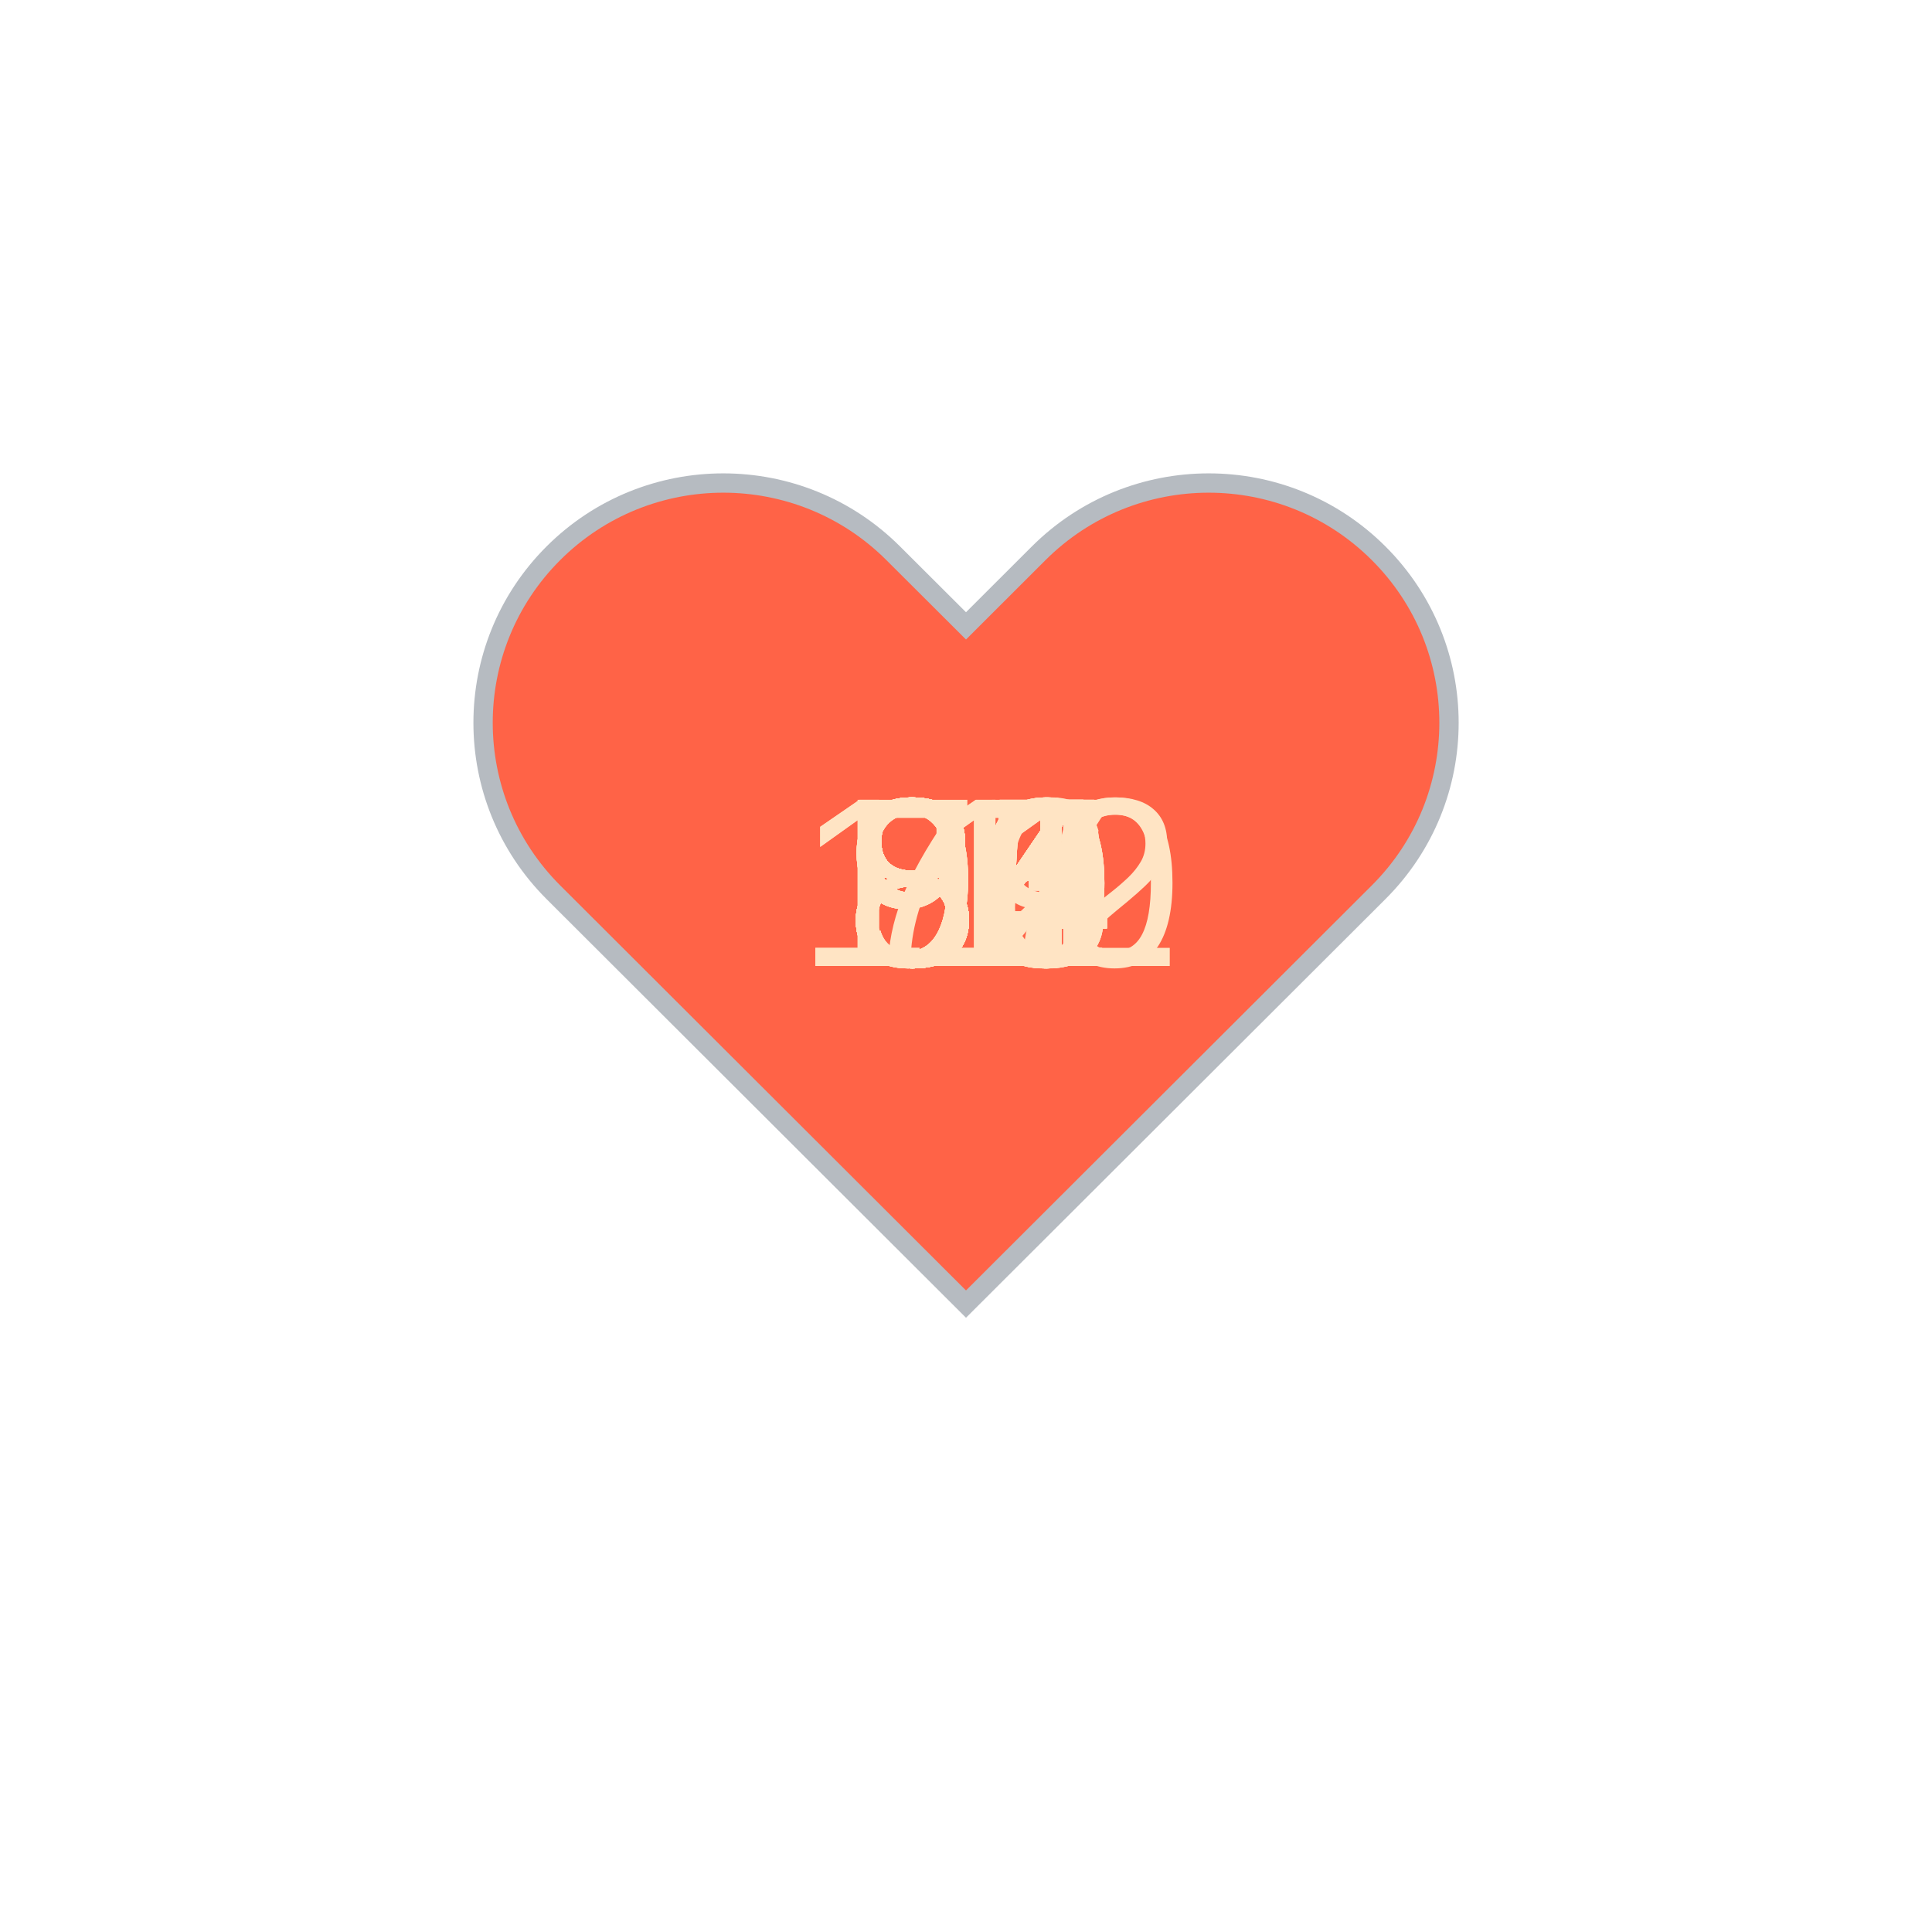
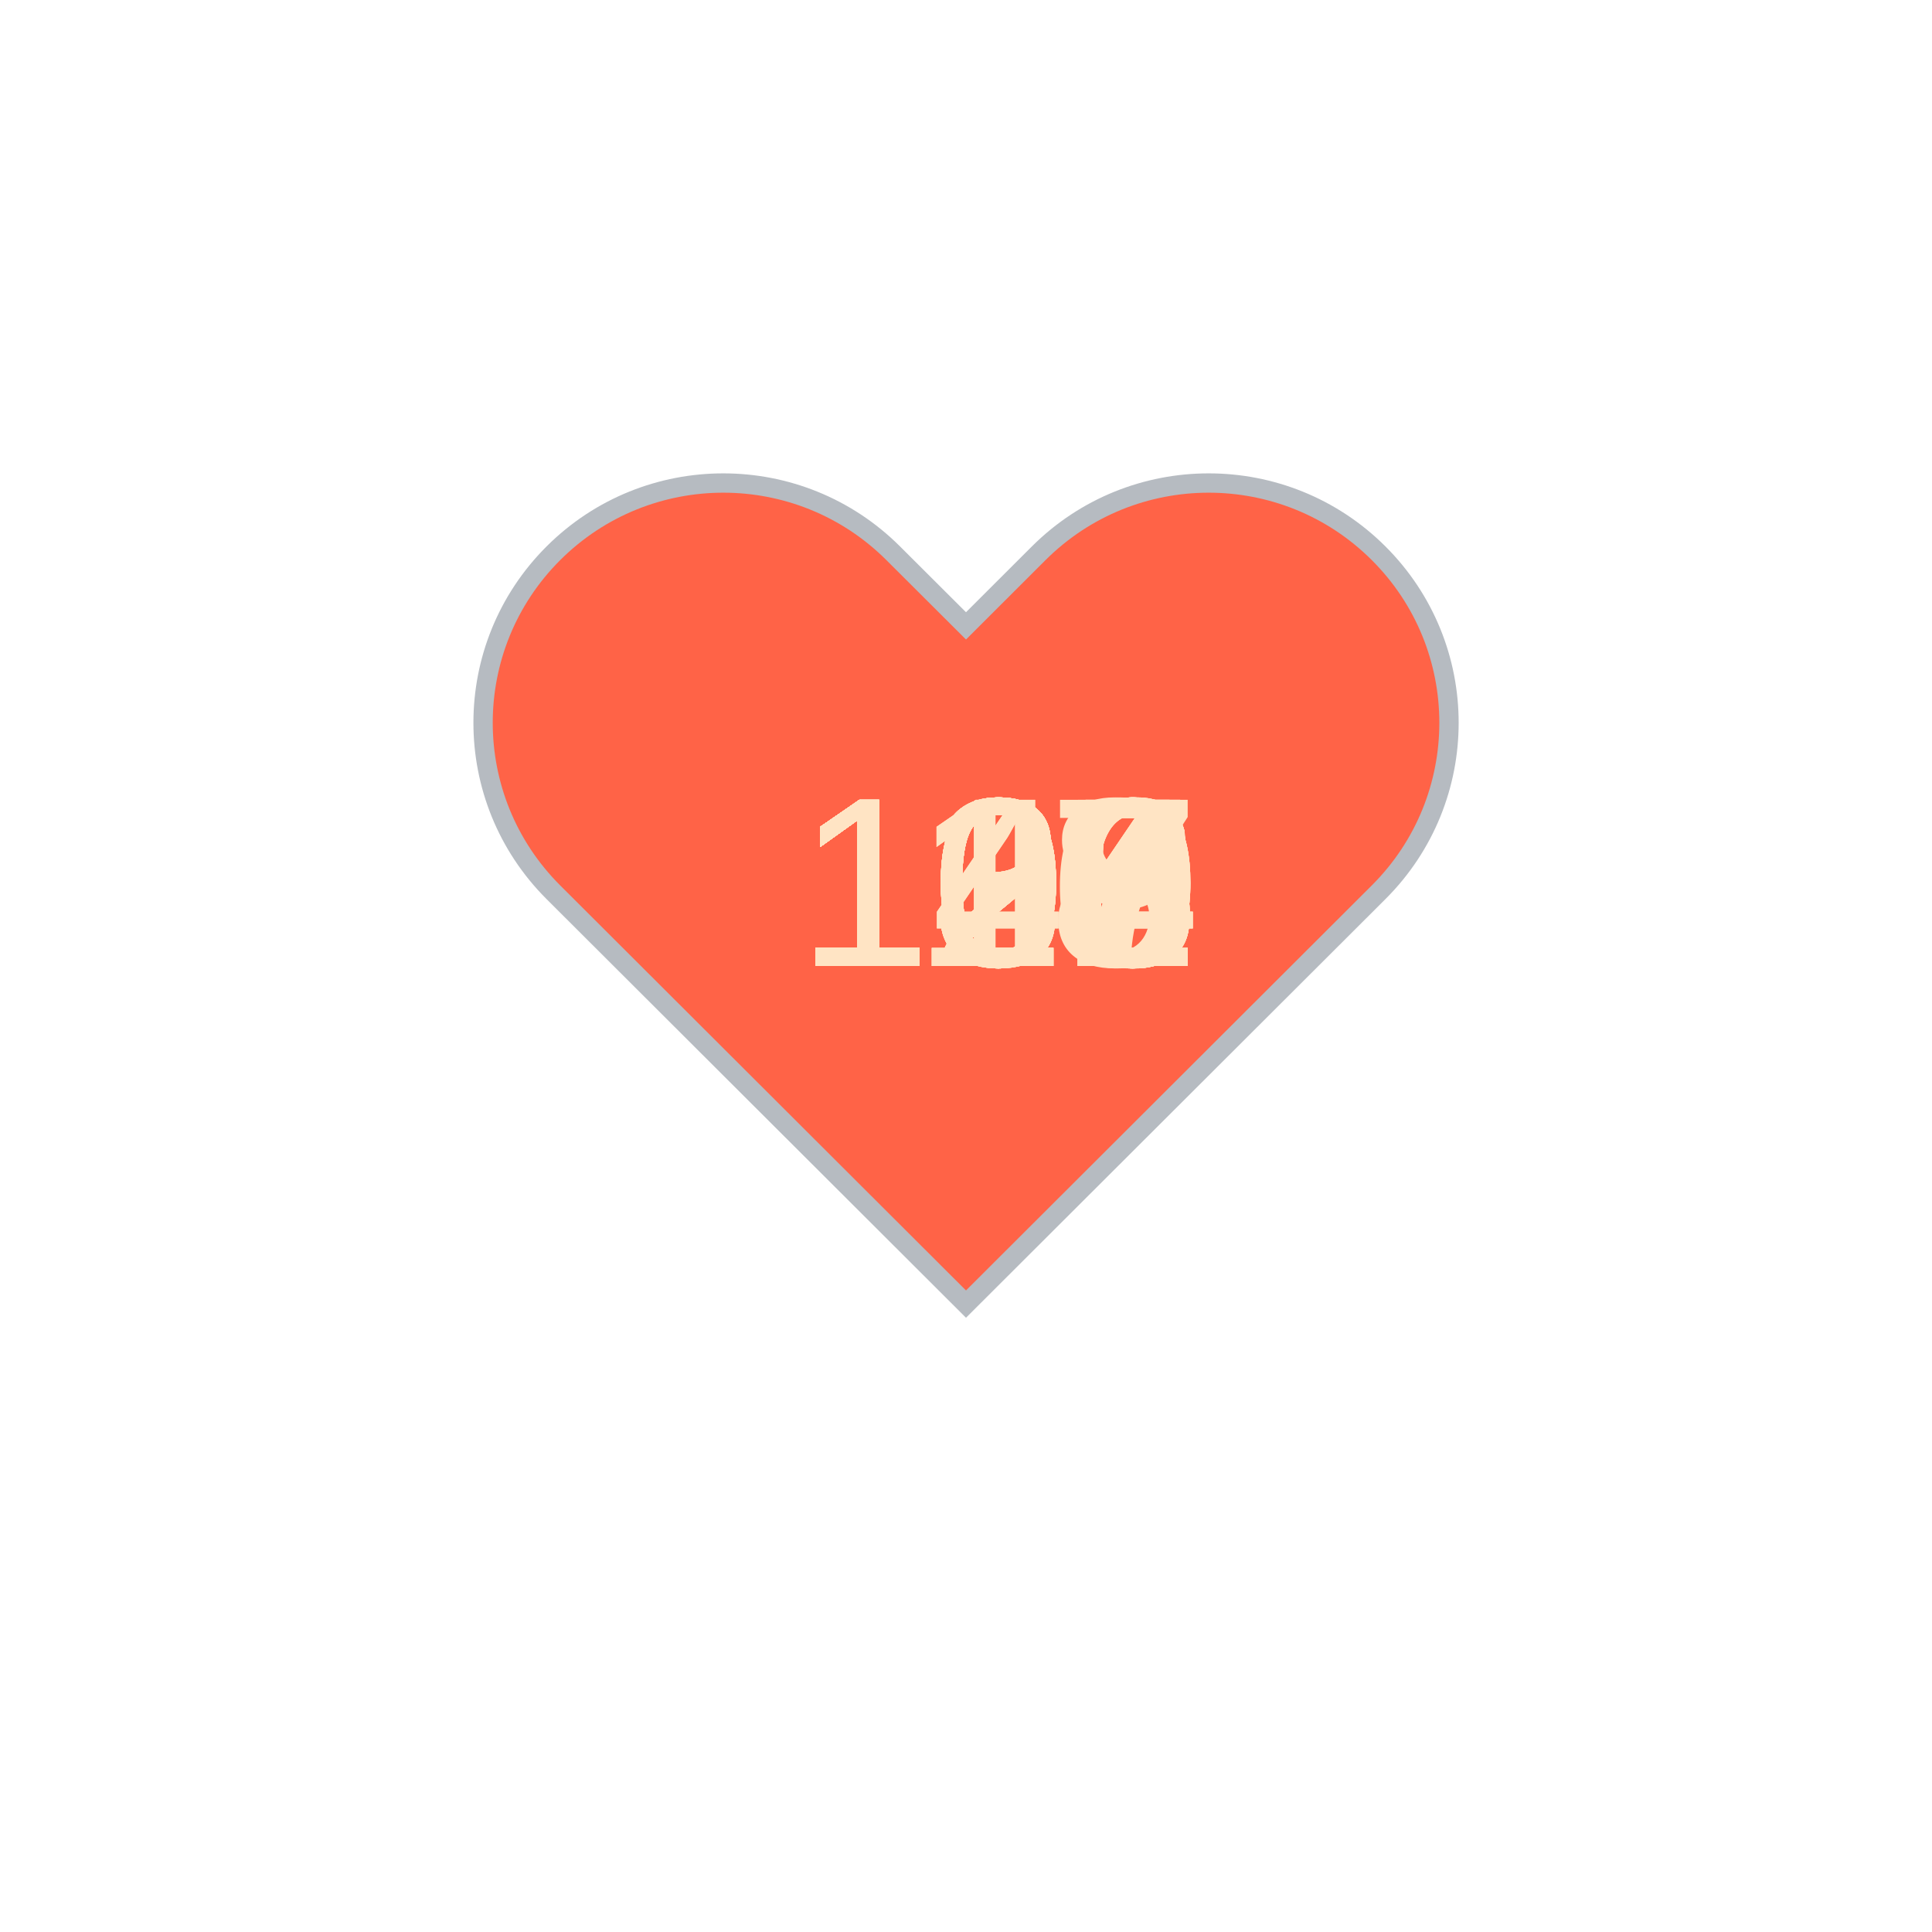
<svg xmlns="http://www.w3.org/2000/svg" baseProfile="full" height="150" version="1.1" viewBox="0,0,200,200" width="150">
  <defs />
  <g transform="translate(100 100)">
    <path d="M92.71,7.27L92.71,7.27c-9.71-9.69-25.46-9.69-35.18,0L50,14.79l-7.54-7.52C32.75-2.42,17-2.42,7.29,7.27v0 c-9.71,9.69-9.71,25.41,0,35.1L50,85l42.71-42.63C102.43,32.68,102.43,16.96,92.71,7.27z" fill="tomato" stroke="#B6BBC1" stroke-width="2" transform="translate(-50 -50)" />
    <animateTransform additive="sum" attributeName="transform" dur="1.2s" repeatCount="indefinite" type="scale" values="1; 1.5; 1.25; 1.5; 1.5; 1;" />
-     <text fill="bisque" style="font-size:25px; font-family:Arial" transform="translate(-12.5 0)">73<animate attributeName="visibility" dur="36.0s" keyTimes="0;0.03;0.07;0.1;0.13;0.17;0.2;0.23;0.27;0.3;0.33;0.37;0.4;0.43;0.47;0.5;0.53;0.57;0.6;0.63;0.67;0.7;0.73;0.77;0.8;0.83;0.87;0.9;0.93;0.97;1.0" repeatCount="indefinite" values="visible;hidden;hidden;hidden;hidden;hidden;hidden;hidden;hidden;hidden;hidden;hidden;hidden;hidden;hidden;hidden;hidden;hidden;hidden;hidden;hidden;hidden;hidden;hidden;hidden;hidden;hidden;hidden;hidden;hidden;hidden" />
+     <text fill="bisque" style="font-size:25px; font-family:Arial" transform="translate(-17.5 0)">106<animate attributeName="visibility" dur="36.0s" keyTimes="0;0.03;0.07;0.1;0.13;0.17;0.2;0.23;0.27;0.3;0.33;0.37;0.4;0.43;0.47;0.5;0.53;0.57;0.6;0.63;0.67;0.7;0.73;0.77;0.8;0.83;0.87;0.9;0.93;0.97;1.0" repeatCount="indefinite" values="visible;hidden;hidden;hidden;hidden;hidden;hidden;hidden;hidden;hidden;hidden;hidden;hidden;hidden;hidden;hidden;hidden;hidden;hidden;hidden;hidden;hidden;hidden;hidden;hidden;hidden;hidden;hidden;hidden;hidden;hidden" />
    </text>
-     <text fill="bisque" style="font-size:25px; font-family:Arial" transform="translate(-12.5 0)">85<animate attributeName="visibility" dur="36.0s" keyTimes="0;0.03;0.07;0.1;0.13;0.17;0.2;0.23;0.27;0.3;0.33;0.37;0.4;0.43;0.47;0.5;0.53;0.57;0.6;0.63;0.67;0.7;0.73;0.77;0.8;0.83;0.87;0.9;0.93;0.97;1.0" repeatCount="indefinite" values="hidden;visible;hidden;hidden;hidden;hidden;hidden;hidden;hidden;hidden;hidden;hidden;hidden;hidden;hidden;hidden;hidden;hidden;hidden;hidden;hidden;hidden;hidden;hidden;hidden;hidden;hidden;hidden;hidden;hidden;hidden" />
+     <text fill="bisque" style="font-size:25px; font-family:Arial" transform="translate(-17.5 0)">102<animate attributeName="visibility" dur="36.0s" keyTimes="0;0.03;0.07;0.1;0.13;0.17;0.2;0.23;0.27;0.3;0.33;0.37;0.4;0.43;0.47;0.5;0.53;0.57;0.6;0.63;0.67;0.7;0.73;0.77;0.8;0.83;0.87;0.9;0.93;0.97;1.0" repeatCount="indefinite" values="hidden;visible;hidden;hidden;hidden;hidden;hidden;hidden;hidden;hidden;hidden;hidden;hidden;hidden;hidden;hidden;hidden;hidden;hidden;hidden;hidden;hidden;hidden;hidden;hidden;hidden;hidden;hidden;hidden;hidden;hidden" />
    </text>
-     <text fill="bisque" style="font-size:25px; font-family:Arial" transform="translate(-12.5 0)">86<animate attributeName="visibility" dur="36.0s" keyTimes="0;0.03;0.07;0.1;0.13;0.17;0.2;0.23;0.27;0.3;0.33;0.37;0.4;0.43;0.47;0.5;0.53;0.57;0.6;0.63;0.67;0.7;0.73;0.77;0.8;0.83;0.87;0.9;0.93;0.97;1.0" repeatCount="indefinite" values="hidden;hidden;visible;hidden;hidden;hidden;hidden;hidden;hidden;hidden;hidden;hidden;hidden;hidden;hidden;hidden;hidden;hidden;hidden;hidden;hidden;hidden;hidden;hidden;hidden;hidden;hidden;hidden;hidden;hidden;hidden" />
+     <text fill="bisque" style="font-size:25px; font-family:Arial" transform="translate(-17.5 0)">102<animate attributeName="visibility" dur="36.0s" keyTimes="0;0.03;0.07;0.1;0.13;0.17;0.2;0.23;0.27;0.3;0.33;0.37;0.4;0.43;0.47;0.5;0.53;0.57;0.6;0.63;0.67;0.7;0.73;0.77;0.8;0.83;0.87;0.9;0.93;0.97;1.0" repeatCount="indefinite" values="hidden;hidden;visible;hidden;hidden;hidden;hidden;hidden;hidden;hidden;hidden;hidden;hidden;hidden;hidden;hidden;hidden;hidden;hidden;hidden;hidden;hidden;hidden;hidden;hidden;hidden;hidden;hidden;hidden;hidden;hidden" />
    </text>
-     <text fill="bisque" style="font-size:25px; font-family:Arial" transform="translate(-12.5 0)">90<animate attributeName="visibility" dur="36.0s" keyTimes="0;0.03;0.07;0.1;0.13;0.17;0.2;0.23;0.27;0.3;0.33;0.37;0.4;0.43;0.47;0.5;0.53;0.57;0.6;0.63;0.67;0.7;0.73;0.77;0.8;0.83;0.87;0.9;0.93;0.97;1.0" repeatCount="indefinite" values="hidden;hidden;hidden;visible;hidden;hidden;hidden;hidden;hidden;hidden;hidden;hidden;hidden;hidden;hidden;hidden;hidden;hidden;hidden;hidden;hidden;hidden;hidden;hidden;hidden;hidden;hidden;hidden;hidden;hidden;hidden" />
+     <text fill="bisque" style="font-size:25px; font-family:Arial" transform="translate(-17.5 0)">100<animate attributeName="visibility" dur="36.0s" keyTimes="0;0.03;0.07;0.1;0.13;0.17;0.2;0.23;0.27;0.3;0.33;0.37;0.4;0.43;0.47;0.5;0.53;0.57;0.6;0.63;0.67;0.7;0.73;0.77;0.8;0.83;0.87;0.9;0.93;0.97;1.0" repeatCount="indefinite" values="hidden;hidden;hidden;visible;hidden;hidden;hidden;hidden;hidden;hidden;hidden;hidden;hidden;hidden;hidden;hidden;hidden;hidden;hidden;hidden;hidden;hidden;hidden;hidden;hidden;hidden;hidden;hidden;hidden;hidden;hidden" />
    </text>
-     <text fill="bisque" style="font-size:25px; font-family:Arial" transform="translate(-12.5 0)">99<animate attributeName="visibility" dur="36.0s" keyTimes="0;0.03;0.07;0.1;0.13;0.17;0.2;0.23;0.27;0.3;0.33;0.37;0.4;0.43;0.47;0.5;0.53;0.57;0.6;0.63;0.67;0.7;0.73;0.77;0.8;0.83;0.87;0.9;0.93;0.97;1.0" repeatCount="indefinite" values="hidden;hidden;hidden;hidden;visible;hidden;hidden;hidden;hidden;hidden;hidden;hidden;hidden;hidden;hidden;hidden;hidden;hidden;hidden;hidden;hidden;hidden;hidden;hidden;hidden;hidden;hidden;hidden;hidden;hidden;hidden" />
+     <text fill="bisque" style="font-size:25px; font-family:Arial" transform="translate(-17.5 0)">102<animate attributeName="visibility" dur="36.0s" keyTimes="0;0.03;0.07;0.1;0.13;0.17;0.2;0.23;0.27;0.3;0.33;0.37;0.4;0.43;0.47;0.5;0.53;0.57;0.6;0.63;0.67;0.7;0.73;0.77;0.8;0.83;0.87;0.9;0.93;0.97;1.0" repeatCount="indefinite" values="hidden;hidden;hidden;hidden;visible;hidden;hidden;hidden;hidden;hidden;hidden;hidden;hidden;hidden;hidden;hidden;hidden;hidden;hidden;hidden;hidden;hidden;hidden;hidden;hidden;hidden;hidden;hidden;hidden;hidden;hidden" />
    </text>
-     <text fill="bisque" style="font-size:25px; font-family:Arial" transform="translate(-17.5 0)">112<animate attributeName="visibility" dur="36.0s" keyTimes="0;0.03;0.07;0.1;0.13;0.17;0.2;0.23;0.27;0.3;0.33;0.37;0.4;0.43;0.47;0.5;0.53;0.57;0.6;0.63;0.67;0.7;0.73;0.77;0.8;0.83;0.87;0.9;0.93;0.97;1.0" repeatCount="indefinite" values="hidden;hidden;hidden;hidden;hidden;visible;hidden;hidden;hidden;hidden;hidden;hidden;hidden;hidden;hidden;hidden;hidden;hidden;hidden;hidden;hidden;hidden;hidden;hidden;hidden;hidden;hidden;hidden;hidden;hidden;hidden" />
+     <text fill="bisque" style="font-size:25px; font-family:Arial" transform="translate(-17.5 0)">104<animate attributeName="visibility" dur="36.0s" keyTimes="0;0.03;0.07;0.1;0.13;0.17;0.2;0.23;0.27;0.3;0.33;0.37;0.4;0.43;0.47;0.5;0.53;0.57;0.6;0.63;0.67;0.7;0.73;0.77;0.8;0.83;0.87;0.9;0.93;0.97;1.0" repeatCount="indefinite" values="hidden;hidden;hidden;hidden;hidden;visible;hidden;hidden;hidden;hidden;hidden;hidden;hidden;hidden;hidden;hidden;hidden;hidden;hidden;hidden;hidden;hidden;hidden;hidden;hidden;hidden;hidden;hidden;hidden;hidden;hidden" />
    </text>
-     <text fill="bisque" style="font-size:25px; font-family:Arial" transform="translate(-12.5 0)">97<animate attributeName="visibility" dur="36.0s" keyTimes="0;0.03;0.07;0.1;0.13;0.17;0.2;0.23;0.27;0.3;0.33;0.37;0.4;0.43;0.47;0.5;0.53;0.57;0.6;0.63;0.67;0.7;0.73;0.77;0.8;0.83;0.87;0.9;0.93;0.97;1.0" repeatCount="indefinite" values="hidden;hidden;hidden;hidden;hidden;hidden;visible;hidden;hidden;hidden;hidden;hidden;hidden;hidden;hidden;hidden;hidden;hidden;hidden;hidden;hidden;hidden;hidden;hidden;hidden;hidden;hidden;hidden;hidden;hidden;hidden" />
+     <text fill="bisque" style="font-size:25px; font-family:Arial" transform="translate(-17.5 0)">104<animate attributeName="visibility" dur="36.0s" keyTimes="0;0.03;0.07;0.1;0.13;0.17;0.2;0.23;0.27;0.3;0.33;0.37;0.4;0.43;0.47;0.5;0.53;0.57;0.6;0.63;0.67;0.7;0.73;0.77;0.8;0.83;0.87;0.9;0.93;0.97;1.0" repeatCount="indefinite" values="hidden;hidden;hidden;hidden;hidden;hidden;visible;hidden;hidden;hidden;hidden;hidden;hidden;hidden;hidden;hidden;hidden;hidden;hidden;hidden;hidden;hidden;hidden;hidden;hidden;hidden;hidden;hidden;hidden;hidden;hidden" />
    </text>
-     <text fill="bisque" style="font-size:25px; font-family:Arial" transform="translate(-12.5 0)">80<animate attributeName="visibility" dur="36.0s" keyTimes="0;0.03;0.07;0.1;0.13;0.17;0.2;0.23;0.27;0.3;0.33;0.37;0.4;0.43;0.47;0.5;0.53;0.57;0.6;0.63;0.67;0.7;0.73;0.77;0.8;0.83;0.87;0.9;0.93;0.97;1.0" repeatCount="indefinite" values="hidden;hidden;hidden;hidden;hidden;hidden;hidden;visible;hidden;hidden;hidden;hidden;hidden;hidden;hidden;hidden;hidden;hidden;hidden;hidden;hidden;hidden;hidden;hidden;hidden;hidden;hidden;hidden;hidden;hidden;hidden" />
+     <text fill="bisque" style="font-size:25px; font-family:Arial" transform="translate(-17.5 0)">103<animate attributeName="visibility" dur="36.0s" keyTimes="0;0.03;0.07;0.1;0.13;0.17;0.2;0.23;0.27;0.3;0.33;0.37;0.4;0.43;0.47;0.5;0.53;0.57;0.6;0.63;0.67;0.7;0.73;0.77;0.8;0.83;0.87;0.9;0.93;0.97;1.0" repeatCount="indefinite" values="hidden;hidden;hidden;hidden;hidden;hidden;hidden;visible;hidden;hidden;hidden;hidden;hidden;hidden;hidden;hidden;hidden;hidden;hidden;hidden;hidden;hidden;hidden;hidden;hidden;hidden;hidden;hidden;hidden;hidden;hidden" />
    </text>
-     <text fill="bisque" style="font-size:25px; font-family:Arial" transform="translate(-12.5 0)">92<animate attributeName="visibility" dur="36.0s" keyTimes="0;0.03;0.07;0.1;0.13;0.17;0.2;0.23;0.27;0.3;0.33;0.37;0.4;0.43;0.47;0.5;0.53;0.57;0.6;0.63;0.67;0.7;0.73;0.77;0.8;0.83;0.87;0.9;0.93;0.97;1.0" repeatCount="indefinite" values="hidden;hidden;hidden;hidden;hidden;hidden;hidden;hidden;visible;hidden;hidden;hidden;hidden;hidden;hidden;hidden;hidden;hidden;hidden;hidden;hidden;hidden;hidden;hidden;hidden;hidden;hidden;hidden;hidden;hidden;hidden" />
+     <text fill="bisque" style="font-size:25px; font-family:Arial" transform="translate(-17.5 0)">105<animate attributeName="visibility" dur="36.0s" keyTimes="0;0.03;0.07;0.1;0.13;0.17;0.2;0.23;0.27;0.3;0.33;0.37;0.4;0.43;0.47;0.5;0.53;0.57;0.6;0.63;0.67;0.7;0.73;0.77;0.8;0.83;0.87;0.9;0.93;0.97;1.0" repeatCount="indefinite" values="hidden;hidden;hidden;hidden;hidden;hidden;hidden;hidden;visible;hidden;hidden;hidden;hidden;hidden;hidden;hidden;hidden;hidden;hidden;hidden;hidden;hidden;hidden;hidden;hidden;hidden;hidden;hidden;hidden;hidden;hidden" />
    </text>
-     <text fill="bisque" style="font-size:25px; font-family:Arial" transform="translate(-12.5 0)">84<animate attributeName="visibility" dur="36.0s" keyTimes="0;0.03;0.07;0.1;0.13;0.17;0.2;0.23;0.27;0.3;0.33;0.37;0.4;0.43;0.47;0.5;0.53;0.57;0.6;0.63;0.67;0.7;0.73;0.77;0.8;0.83;0.87;0.9;0.93;0.97;1.0" repeatCount="indefinite" values="hidden;hidden;hidden;hidden;hidden;hidden;hidden;hidden;hidden;visible;hidden;hidden;hidden;hidden;hidden;hidden;hidden;hidden;hidden;hidden;hidden;hidden;hidden;hidden;hidden;hidden;hidden;hidden;hidden;hidden;hidden" />
+     <text fill="bisque" style="font-size:25px; font-family:Arial" transform="translate(-17.5 0)">123<animate attributeName="visibility" dur="36.0s" keyTimes="0;0.03;0.07;0.1;0.13;0.17;0.2;0.23;0.27;0.3;0.33;0.37;0.4;0.43;0.47;0.5;0.53;0.57;0.6;0.63;0.67;0.7;0.73;0.77;0.8;0.83;0.87;0.9;0.93;0.97;1.0" repeatCount="indefinite" values="hidden;hidden;hidden;hidden;hidden;hidden;hidden;hidden;hidden;visible;hidden;hidden;hidden;hidden;hidden;hidden;hidden;hidden;hidden;hidden;hidden;hidden;hidden;hidden;hidden;hidden;hidden;hidden;hidden;hidden;hidden" />
    </text>
-     <text fill="bisque" style="font-size:25px; font-family:Arial" transform="translate(-12.5 0)">85<animate attributeName="visibility" dur="36.0s" keyTimes="0;0.03;0.07;0.1;0.13;0.17;0.2;0.23;0.27;0.3;0.33;0.37;0.4;0.43;0.47;0.5;0.53;0.57;0.6;0.63;0.67;0.7;0.73;0.77;0.8;0.83;0.87;0.9;0.93;0.97;1.0" repeatCount="indefinite" values="hidden;hidden;hidden;hidden;hidden;hidden;hidden;hidden;hidden;hidden;visible;hidden;hidden;hidden;hidden;hidden;hidden;hidden;hidden;hidden;hidden;hidden;hidden;hidden;hidden;hidden;hidden;hidden;hidden;hidden;hidden" />
+     <text fill="bisque" style="font-size:25px; font-family:Arial" transform="translate(-17.5 0)">123<animate attributeName="visibility" dur="36.0s" keyTimes="0;0.03;0.07;0.1;0.13;0.17;0.2;0.23;0.27;0.3;0.33;0.37;0.4;0.43;0.47;0.5;0.53;0.57;0.6;0.63;0.67;0.7;0.73;0.77;0.8;0.83;0.87;0.9;0.93;0.97;1.0" repeatCount="indefinite" values="hidden;hidden;hidden;hidden;hidden;hidden;hidden;hidden;hidden;hidden;visible;hidden;hidden;hidden;hidden;hidden;hidden;hidden;hidden;hidden;hidden;hidden;hidden;hidden;hidden;hidden;hidden;hidden;hidden;hidden;hidden" />
    </text>
-     <text fill="bisque" style="font-size:25px; font-family:Arial" transform="translate(-12.5 0)">84<animate attributeName="visibility" dur="36.0s" keyTimes="0;0.03;0.07;0.1;0.13;0.17;0.2;0.23;0.27;0.3;0.33;0.37;0.4;0.43;0.47;0.5;0.53;0.57;0.6;0.63;0.67;0.7;0.73;0.77;0.8;0.83;0.87;0.9;0.93;0.97;1.0" repeatCount="indefinite" values="hidden;hidden;hidden;hidden;hidden;hidden;hidden;hidden;hidden;hidden;hidden;visible;hidden;hidden;hidden;hidden;hidden;hidden;hidden;hidden;hidden;hidden;hidden;hidden;hidden;hidden;hidden;hidden;hidden;hidden;hidden" />
+     <text fill="bisque" style="font-size:25px; font-family:Arial" transform="translate(-17.5 0)">123<animate attributeName="visibility" dur="36.0s" keyTimes="0;0.03;0.07;0.1;0.13;0.17;0.2;0.23;0.27;0.3;0.33;0.37;0.4;0.43;0.47;0.5;0.53;0.57;0.6;0.63;0.67;0.7;0.73;0.77;0.8;0.83;0.87;0.9;0.93;0.97;1.0" repeatCount="indefinite" values="hidden;hidden;hidden;hidden;hidden;hidden;hidden;hidden;hidden;hidden;hidden;visible;hidden;hidden;hidden;hidden;hidden;hidden;hidden;hidden;hidden;hidden;hidden;hidden;hidden;hidden;hidden;hidden;hidden;hidden;hidden" />
    </text>
-     <text fill="bisque" style="font-size:25px; font-family:Arial" transform="translate(-12.5 0)">80<animate attributeName="visibility" dur="36.0s" keyTimes="0;0.03;0.07;0.1;0.13;0.17;0.2;0.23;0.27;0.3;0.33;0.37;0.4;0.43;0.47;0.5;0.53;0.57;0.6;0.63;0.67;0.7;0.73;0.77;0.8;0.83;0.87;0.9;0.93;0.97;1.0" repeatCount="indefinite" values="hidden;hidden;hidden;hidden;hidden;hidden;hidden;hidden;hidden;hidden;hidden;hidden;visible;hidden;hidden;hidden;hidden;hidden;hidden;hidden;hidden;hidden;hidden;hidden;hidden;hidden;hidden;hidden;hidden;hidden;hidden" />
+     <text fill="bisque" style="font-size:25px; font-family:Arial" transform="translate(-17.5 0)">140<animate attributeName="visibility" dur="36.0s" keyTimes="0;0.03;0.07;0.1;0.13;0.17;0.2;0.23;0.27;0.3;0.33;0.37;0.4;0.43;0.47;0.5;0.53;0.57;0.6;0.63;0.67;0.7;0.73;0.77;0.8;0.83;0.87;0.9;0.93;0.97;1.0" repeatCount="indefinite" values="hidden;hidden;hidden;hidden;hidden;hidden;hidden;hidden;hidden;hidden;hidden;hidden;visible;hidden;hidden;hidden;hidden;hidden;hidden;hidden;hidden;hidden;hidden;hidden;hidden;hidden;hidden;hidden;hidden;hidden;hidden" />
    </text>
-     <text fill="bisque" style="font-size:25px; font-family:Arial" transform="translate(-12.5 0)">84<animate attributeName="visibility" dur="36.0s" keyTimes="0;0.03;0.07;0.1;0.13;0.17;0.2;0.23;0.27;0.3;0.33;0.37;0.4;0.43;0.47;0.5;0.53;0.57;0.6;0.63;0.67;0.7;0.73;0.77;0.8;0.83;0.87;0.9;0.93;0.97;1.0" repeatCount="indefinite" values="hidden;hidden;hidden;hidden;hidden;hidden;hidden;hidden;hidden;hidden;hidden;hidden;hidden;visible;hidden;hidden;hidden;hidden;hidden;hidden;hidden;hidden;hidden;hidden;hidden;hidden;hidden;hidden;hidden;hidden;hidden" />
+     <text fill="bisque" style="font-size:25px; font-family:Arial" transform="translate(-17.5 0)">145<animate attributeName="visibility" dur="36.0s" keyTimes="0;0.03;0.07;0.1;0.13;0.17;0.2;0.23;0.27;0.3;0.33;0.37;0.4;0.43;0.47;0.5;0.53;0.57;0.6;0.63;0.67;0.7;0.73;0.77;0.8;0.83;0.87;0.9;0.93;0.97;1.0" repeatCount="indefinite" values="hidden;hidden;hidden;hidden;hidden;hidden;hidden;hidden;hidden;hidden;hidden;hidden;hidden;visible;hidden;hidden;hidden;hidden;hidden;hidden;hidden;hidden;hidden;hidden;hidden;hidden;hidden;hidden;hidden;hidden;hidden" />
    </text>
-     <text fill="bisque" style="font-size:25px; font-family:Arial" transform="translate(-12.5 0)">84<animate attributeName="visibility" dur="36.0s" keyTimes="0;0.03;0.07;0.1;0.13;0.17;0.2;0.23;0.27;0.3;0.33;0.37;0.4;0.43;0.47;0.5;0.53;0.57;0.6;0.63;0.67;0.7;0.73;0.77;0.8;0.83;0.87;0.9;0.93;0.97;1.0" repeatCount="indefinite" values="hidden;hidden;hidden;hidden;hidden;hidden;hidden;hidden;hidden;hidden;hidden;hidden;hidden;hidden;visible;hidden;hidden;hidden;hidden;hidden;hidden;hidden;hidden;hidden;hidden;hidden;hidden;hidden;hidden;hidden;hidden" />
+     <text fill="bisque" style="font-size:25px; font-family:Arial" transform="translate(-17.5 0)">138<animate attributeName="visibility" dur="36.0s" keyTimes="0;0.03;0.07;0.1;0.13;0.17;0.2;0.23;0.27;0.3;0.33;0.37;0.4;0.43;0.47;0.5;0.53;0.57;0.6;0.63;0.67;0.7;0.73;0.77;0.8;0.83;0.87;0.9;0.93;0.97;1.0" repeatCount="indefinite" values="hidden;hidden;hidden;hidden;hidden;hidden;hidden;hidden;hidden;hidden;hidden;hidden;hidden;hidden;visible;hidden;hidden;hidden;hidden;hidden;hidden;hidden;hidden;hidden;hidden;hidden;hidden;hidden;hidden;hidden;hidden" />
    </text>
-     <text fill="bisque" style="font-size:25px; font-family:Arial" transform="translate(-12.5 0)">83<animate attributeName="visibility" dur="36.0s" keyTimes="0;0.03;0.07;0.1;0.13;0.17;0.2;0.23;0.27;0.3;0.33;0.37;0.4;0.43;0.47;0.5;0.53;0.57;0.6;0.63;0.67;0.7;0.73;0.77;0.8;0.83;0.87;0.9;0.93;0.97;1.0" repeatCount="indefinite" values="hidden;hidden;hidden;hidden;hidden;hidden;hidden;hidden;hidden;hidden;hidden;hidden;hidden;hidden;hidden;visible;hidden;hidden;hidden;hidden;hidden;hidden;hidden;hidden;hidden;hidden;hidden;hidden;hidden;hidden;hidden" />
+     <text fill="bisque" style="font-size:25px; font-family:Arial" transform="translate(-17.5 0)">136<animate attributeName="visibility" dur="36.0s" keyTimes="0;0.03;0.07;0.1;0.13;0.17;0.2;0.23;0.27;0.3;0.33;0.37;0.4;0.43;0.47;0.5;0.53;0.57;0.6;0.63;0.67;0.7;0.73;0.77;0.8;0.83;0.87;0.9;0.93;0.97;1.0" repeatCount="indefinite" values="hidden;hidden;hidden;hidden;hidden;hidden;hidden;hidden;hidden;hidden;hidden;hidden;hidden;hidden;hidden;visible;hidden;hidden;hidden;hidden;hidden;hidden;hidden;hidden;hidden;hidden;hidden;hidden;hidden;hidden;hidden" />
    </text>
-     <text fill="bisque" style="font-size:25px; font-family:Arial" transform="translate(-12.5 0)">84<animate attributeName="visibility" dur="36.0s" keyTimes="0;0.03;0.07;0.1;0.13;0.17;0.2;0.23;0.27;0.3;0.33;0.37;0.4;0.43;0.47;0.5;0.53;0.57;0.6;0.63;0.67;0.7;0.73;0.77;0.8;0.83;0.87;0.9;0.93;0.97;1.0" repeatCount="indefinite" values="hidden;hidden;hidden;hidden;hidden;hidden;hidden;hidden;hidden;hidden;hidden;hidden;hidden;hidden;hidden;hidden;visible;hidden;hidden;hidden;hidden;hidden;hidden;hidden;hidden;hidden;hidden;hidden;hidden;hidden;hidden" />
+     <text fill="bisque" style="font-size:25px; font-family:Arial" transform="translate(-17.5 0)">136<animate attributeName="visibility" dur="36.0s" keyTimes="0;0.03;0.07;0.1;0.13;0.17;0.2;0.23;0.27;0.3;0.33;0.37;0.4;0.43;0.47;0.5;0.53;0.57;0.6;0.63;0.67;0.7;0.73;0.77;0.8;0.83;0.87;0.9;0.93;0.97;1.0" repeatCount="indefinite" values="hidden;hidden;hidden;hidden;hidden;hidden;hidden;hidden;hidden;hidden;hidden;hidden;hidden;hidden;hidden;hidden;visible;hidden;hidden;hidden;hidden;hidden;hidden;hidden;hidden;hidden;hidden;hidden;hidden;hidden;hidden" />
    </text>
-     <text fill="bisque" style="font-size:25px; font-family:Arial" transform="translate(-12.5 0)">84<animate attributeName="visibility" dur="36.0s" keyTimes="0;0.03;0.07;0.1;0.13;0.17;0.2;0.23;0.27;0.3;0.33;0.37;0.4;0.43;0.47;0.5;0.53;0.57;0.6;0.63;0.67;0.7;0.73;0.77;0.8;0.83;0.87;0.9;0.93;0.97;1.0" repeatCount="indefinite" values="hidden;hidden;hidden;hidden;hidden;hidden;hidden;hidden;hidden;hidden;hidden;hidden;hidden;hidden;hidden;hidden;hidden;visible;hidden;hidden;hidden;hidden;hidden;hidden;hidden;hidden;hidden;hidden;hidden;hidden;hidden" />
+     <text fill="bisque" style="font-size:25px; font-family:Arial" transform="translate(-17.5 0)">134<animate attributeName="visibility" dur="36.0s" keyTimes="0;0.03;0.07;0.1;0.13;0.17;0.2;0.23;0.27;0.3;0.33;0.37;0.4;0.43;0.47;0.5;0.53;0.57;0.6;0.63;0.67;0.7;0.73;0.77;0.8;0.83;0.87;0.9;0.93;0.97;1.0" repeatCount="indefinite" values="hidden;hidden;hidden;hidden;hidden;hidden;hidden;hidden;hidden;hidden;hidden;hidden;hidden;hidden;hidden;hidden;hidden;visible;hidden;hidden;hidden;hidden;hidden;hidden;hidden;hidden;hidden;hidden;hidden;hidden;hidden" />
    </text>
-     <text fill="bisque" style="font-size:25px; font-family:Arial" transform="translate(-12.5 0)">91<animate attributeName="visibility" dur="36.0s" keyTimes="0;0.03;0.07;0.1;0.13;0.17;0.2;0.23;0.27;0.3;0.33;0.37;0.4;0.43;0.47;0.5;0.53;0.57;0.6;0.63;0.67;0.7;0.73;0.77;0.8;0.83;0.87;0.9;0.93;0.97;1.0" repeatCount="indefinite" values="hidden;hidden;hidden;hidden;hidden;hidden;hidden;hidden;hidden;hidden;hidden;hidden;hidden;hidden;hidden;hidden;hidden;hidden;visible;hidden;hidden;hidden;hidden;hidden;hidden;hidden;hidden;hidden;hidden;hidden;hidden" />
+     <text fill="bisque" style="font-size:25px; font-family:Arial" transform="translate(-17.5 0)">122<animate attributeName="visibility" dur="36.0s" keyTimes="0;0.03;0.07;0.1;0.13;0.17;0.2;0.23;0.27;0.3;0.33;0.37;0.4;0.43;0.47;0.5;0.53;0.57;0.6;0.63;0.67;0.7;0.73;0.77;0.8;0.83;0.87;0.9;0.93;0.97;1.0" repeatCount="indefinite" values="hidden;hidden;hidden;hidden;hidden;hidden;hidden;hidden;hidden;hidden;hidden;hidden;hidden;hidden;hidden;hidden;hidden;hidden;visible;hidden;hidden;hidden;hidden;hidden;hidden;hidden;hidden;hidden;hidden;hidden;hidden" />
    </text>
-     <text fill="bisque" style="font-size:25px; font-family:Arial" transform="translate(-12.5 0)">84<animate attributeName="visibility" dur="36.0s" keyTimes="0;0.03;0.07;0.1;0.13;0.17;0.2;0.23;0.27;0.3;0.33;0.37;0.4;0.43;0.47;0.5;0.53;0.57;0.6;0.63;0.67;0.7;0.73;0.77;0.8;0.83;0.87;0.9;0.93;0.97;1.0" repeatCount="indefinite" values="hidden;hidden;hidden;hidden;hidden;hidden;hidden;hidden;hidden;hidden;hidden;hidden;hidden;hidden;hidden;hidden;hidden;hidden;hidden;visible;hidden;hidden;hidden;hidden;hidden;hidden;hidden;hidden;hidden;hidden;hidden" />
+     <text fill="bisque" style="font-size:25px; font-family:Arial" transform="translate(-17.5 0)">120<animate attributeName="visibility" dur="36.0s" keyTimes="0;0.03;0.07;0.1;0.13;0.17;0.2;0.23;0.27;0.3;0.33;0.37;0.4;0.43;0.47;0.5;0.53;0.57;0.6;0.63;0.67;0.7;0.73;0.77;0.8;0.83;0.87;0.9;0.93;0.97;1.0" repeatCount="indefinite" values="hidden;hidden;hidden;hidden;hidden;hidden;hidden;hidden;hidden;hidden;hidden;hidden;hidden;hidden;hidden;hidden;hidden;hidden;hidden;visible;hidden;hidden;hidden;hidden;hidden;hidden;hidden;hidden;hidden;hidden;hidden" />
    </text>
-     <text fill="bisque" style="font-size:25px; font-family:Arial" transform="translate(-17.5 0)">110<animate attributeName="visibility" dur="36.0s" keyTimes="0;0.03;0.07;0.1;0.13;0.17;0.2;0.23;0.27;0.3;0.33;0.37;0.4;0.43;0.47;0.5;0.53;0.57;0.6;0.63;0.67;0.7;0.73;0.77;0.8;0.83;0.87;0.9;0.93;0.97;1.0" repeatCount="indefinite" values="hidden;hidden;hidden;hidden;hidden;hidden;hidden;hidden;hidden;hidden;hidden;hidden;hidden;hidden;hidden;hidden;hidden;hidden;hidden;hidden;visible;hidden;hidden;hidden;hidden;hidden;hidden;hidden;hidden;hidden;hidden" />
+     <text fill="bisque" style="font-size:25px; font-family:Arial" transform="translate(-17.5 0)">127<animate attributeName="visibility" dur="36.0s" keyTimes="0;0.03;0.07;0.1;0.13;0.17;0.2;0.23;0.27;0.3;0.33;0.37;0.4;0.43;0.47;0.5;0.53;0.57;0.6;0.63;0.67;0.7;0.73;0.77;0.8;0.83;0.87;0.9;0.93;0.97;1.0" repeatCount="indefinite" values="hidden;hidden;hidden;hidden;hidden;hidden;hidden;hidden;hidden;hidden;hidden;hidden;hidden;hidden;hidden;hidden;hidden;hidden;hidden;hidden;visible;hidden;hidden;hidden;hidden;hidden;hidden;hidden;hidden;hidden;hidden" />
    </text>
-     <text fill="bisque" style="font-size:25px; font-family:Arial" transform="translate(-12.5 0)">83<animate attributeName="visibility" dur="36.0s" keyTimes="0;0.03;0.07;0.1;0.13;0.17;0.2;0.23;0.27;0.3;0.33;0.37;0.4;0.43;0.47;0.5;0.53;0.57;0.6;0.63;0.67;0.7;0.73;0.77;0.8;0.83;0.87;0.9;0.93;0.97;1.0" repeatCount="indefinite" values="hidden;hidden;hidden;hidden;hidden;hidden;hidden;hidden;hidden;hidden;hidden;hidden;hidden;hidden;hidden;hidden;hidden;hidden;hidden;hidden;hidden;visible;hidden;hidden;hidden;hidden;hidden;hidden;hidden;hidden;hidden" />
+     <text fill="bisque" style="font-size:25px; font-family:Arial" transform="translate(-17.5 0)">117<animate attributeName="visibility" dur="36.0s" keyTimes="0;0.03;0.07;0.1;0.13;0.17;0.2;0.23;0.27;0.3;0.33;0.37;0.4;0.43;0.47;0.5;0.53;0.57;0.6;0.63;0.67;0.7;0.73;0.77;0.8;0.83;0.87;0.9;0.93;0.97;1.0" repeatCount="indefinite" values="hidden;hidden;hidden;hidden;hidden;hidden;hidden;hidden;hidden;hidden;hidden;hidden;hidden;hidden;hidden;hidden;hidden;hidden;hidden;hidden;hidden;visible;hidden;hidden;hidden;hidden;hidden;hidden;hidden;hidden;hidden" />
    </text>
-     <text fill="bisque" style="font-size:25px; font-family:Arial" transform="translate(-12.5 0)">84<animate attributeName="visibility" dur="36.0s" keyTimes="0;0.03;0.07;0.1;0.13;0.17;0.2;0.23;0.27;0.3;0.33;0.37;0.4;0.43;0.47;0.5;0.53;0.57;0.6;0.63;0.67;0.7;0.73;0.77;0.8;0.83;0.87;0.9;0.93;0.97;1.0" repeatCount="indefinite" values="hidden;hidden;hidden;hidden;hidden;hidden;hidden;hidden;hidden;hidden;hidden;hidden;hidden;hidden;hidden;hidden;hidden;hidden;hidden;hidden;hidden;hidden;visible;hidden;hidden;hidden;hidden;hidden;hidden;hidden;hidden" />
+     <text fill="bisque" style="font-size:25px; font-family:Arial" transform="translate(-17.5 0)">118<animate attributeName="visibility" dur="36.0s" keyTimes="0;0.03;0.07;0.1;0.13;0.17;0.2;0.23;0.27;0.3;0.33;0.37;0.4;0.43;0.47;0.5;0.53;0.57;0.6;0.63;0.67;0.7;0.73;0.77;0.8;0.83;0.87;0.9;0.93;0.97;1.0" repeatCount="indefinite" values="hidden;hidden;hidden;hidden;hidden;hidden;hidden;hidden;hidden;hidden;hidden;hidden;hidden;hidden;hidden;hidden;hidden;hidden;hidden;hidden;hidden;hidden;visible;hidden;hidden;hidden;hidden;hidden;hidden;hidden;hidden" />
    </text>
-     <text fill="bisque" style="font-size:25px; font-family:Arial" transform="translate(-12.5 0)">84<animate attributeName="visibility" dur="36.0s" keyTimes="0;0.03;0.07;0.1;0.13;0.17;0.2;0.23;0.27;0.3;0.33;0.37;0.4;0.43;0.47;0.5;0.53;0.57;0.6;0.63;0.67;0.7;0.73;0.77;0.8;0.83;0.87;0.9;0.93;0.97;1.0" repeatCount="indefinite" values="hidden;hidden;hidden;hidden;hidden;hidden;hidden;hidden;hidden;hidden;hidden;hidden;hidden;hidden;hidden;hidden;hidden;hidden;hidden;hidden;hidden;hidden;hidden;visible;hidden;hidden;hidden;hidden;hidden;hidden;hidden" />
+     <text fill="bisque" style="font-size:25px; font-family:Arial" transform="translate(-17.5 0)">120<animate attributeName="visibility" dur="36.0s" keyTimes="0;0.03;0.07;0.1;0.13;0.17;0.2;0.23;0.27;0.3;0.33;0.37;0.4;0.43;0.47;0.5;0.53;0.57;0.6;0.63;0.67;0.7;0.73;0.77;0.8;0.83;0.87;0.9;0.93;0.97;1.0" repeatCount="indefinite" values="hidden;hidden;hidden;hidden;hidden;hidden;hidden;hidden;hidden;hidden;hidden;hidden;hidden;hidden;hidden;hidden;hidden;hidden;hidden;hidden;hidden;hidden;hidden;visible;hidden;hidden;hidden;hidden;hidden;hidden;hidden" />
    </text>
-     <text fill="bisque" style="font-size:25px; font-family:Arial" transform="translate(-12.5 0)">85<animate attributeName="visibility" dur="36.0s" keyTimes="0;0.03;0.07;0.1;0.13;0.17;0.2;0.23;0.27;0.3;0.33;0.37;0.4;0.43;0.47;0.5;0.53;0.57;0.6;0.63;0.67;0.7;0.73;0.77;0.8;0.83;0.87;0.9;0.93;0.97;1.0" repeatCount="indefinite" values="hidden;hidden;hidden;hidden;hidden;hidden;hidden;hidden;hidden;hidden;hidden;hidden;hidden;hidden;hidden;hidden;hidden;hidden;hidden;hidden;hidden;hidden;hidden;hidden;visible;hidden;hidden;hidden;hidden;hidden;hidden" />
+     <text fill="bisque" style="font-size:25px; font-family:Arial" transform="translate(-17.5 0)">123<animate attributeName="visibility" dur="36.0s" keyTimes="0;0.03;0.07;0.1;0.13;0.17;0.2;0.23;0.27;0.3;0.33;0.37;0.4;0.43;0.47;0.5;0.53;0.57;0.6;0.63;0.67;0.7;0.73;0.77;0.8;0.83;0.87;0.9;0.93;0.97;1.0" repeatCount="indefinite" values="hidden;hidden;hidden;hidden;hidden;hidden;hidden;hidden;hidden;hidden;hidden;hidden;hidden;hidden;hidden;hidden;hidden;hidden;hidden;hidden;hidden;hidden;hidden;hidden;visible;hidden;hidden;hidden;hidden;hidden;hidden" />
    </text>
-     <text fill="bisque" style="font-size:25px; font-family:Arial" transform="translate(-12.5 0)">84<animate attributeName="visibility" dur="36.0s" keyTimes="0;0.03;0.07;0.1;0.13;0.17;0.2;0.23;0.27;0.3;0.33;0.37;0.4;0.43;0.47;0.5;0.53;0.57;0.6;0.63;0.67;0.7;0.73;0.77;0.8;0.83;0.87;0.9;0.93;0.97;1.0" repeatCount="indefinite" values="hidden;hidden;hidden;hidden;hidden;hidden;hidden;hidden;hidden;hidden;hidden;hidden;hidden;hidden;hidden;hidden;hidden;hidden;hidden;hidden;hidden;hidden;hidden;hidden;hidden;visible;hidden;hidden;hidden;hidden;hidden" />
+     <text fill="bisque" style="font-size:25px; font-family:Arial" transform="translate(-17.5 0)">125<animate attributeName="visibility" dur="36.0s" keyTimes="0;0.03;0.07;0.1;0.13;0.17;0.2;0.23;0.27;0.3;0.33;0.37;0.4;0.43;0.47;0.5;0.53;0.57;0.6;0.63;0.67;0.7;0.73;0.77;0.8;0.83;0.87;0.9;0.93;0.97;1.0" repeatCount="indefinite" values="hidden;hidden;hidden;hidden;hidden;hidden;hidden;hidden;hidden;hidden;hidden;hidden;hidden;hidden;hidden;hidden;hidden;hidden;hidden;hidden;hidden;hidden;hidden;hidden;hidden;visible;hidden;hidden;hidden;hidden;hidden" />
    </text>
-     <text fill="bisque" style="font-size:25px; font-family:Arial" transform="translate(-12.5 0)">85<animate attributeName="visibility" dur="36.0s" keyTimes="0;0.03;0.07;0.1;0.13;0.17;0.2;0.23;0.27;0.3;0.33;0.37;0.4;0.43;0.47;0.5;0.53;0.57;0.6;0.63;0.67;0.7;0.73;0.77;0.8;0.83;0.87;0.9;0.93;0.97;1.0" repeatCount="indefinite" values="hidden;hidden;hidden;hidden;hidden;hidden;hidden;hidden;hidden;hidden;hidden;hidden;hidden;hidden;hidden;hidden;hidden;hidden;hidden;hidden;hidden;hidden;hidden;hidden;hidden;hidden;visible;hidden;hidden;hidden;hidden" />
+     <text fill="bisque" style="font-size:25px; font-family:Arial" transform="translate(-17.5 0)">116<animate attributeName="visibility" dur="36.0s" keyTimes="0;0.03;0.07;0.1;0.13;0.17;0.2;0.23;0.27;0.3;0.33;0.37;0.4;0.43;0.47;0.5;0.53;0.57;0.6;0.63;0.67;0.7;0.73;0.77;0.8;0.83;0.87;0.9;0.93;0.97;1.0" repeatCount="indefinite" values="hidden;hidden;hidden;hidden;hidden;hidden;hidden;hidden;hidden;hidden;hidden;hidden;hidden;hidden;hidden;hidden;hidden;hidden;hidden;hidden;hidden;hidden;hidden;hidden;hidden;hidden;visible;hidden;hidden;hidden;hidden" />
    </text>
-     <text fill="bisque" style="font-size:25px; font-family:Arial" transform="translate(-12.5 0)">85<animate attributeName="visibility" dur="36.0s" keyTimes="0;0.03;0.07;0.1;0.13;0.17;0.2;0.23;0.27;0.3;0.33;0.37;0.4;0.43;0.47;0.5;0.53;0.57;0.6;0.63;0.67;0.7;0.73;0.77;0.8;0.83;0.87;0.9;0.93;0.97;1.0" repeatCount="indefinite" values="hidden;hidden;hidden;hidden;hidden;hidden;hidden;hidden;hidden;hidden;hidden;hidden;hidden;hidden;hidden;hidden;hidden;hidden;hidden;hidden;hidden;hidden;hidden;hidden;hidden;hidden;hidden;visible;hidden;hidden;hidden" />
+     <text fill="bisque" style="font-size:25px; font-family:Arial" transform="translate(-17.5 0)">129<animate attributeName="visibility" dur="36.0s" keyTimes="0;0.03;0.07;0.1;0.13;0.17;0.2;0.23;0.27;0.3;0.33;0.37;0.4;0.43;0.47;0.5;0.53;0.57;0.6;0.63;0.67;0.7;0.73;0.77;0.8;0.83;0.87;0.9;0.93;0.97;1.0" repeatCount="indefinite" values="hidden;hidden;hidden;hidden;hidden;hidden;hidden;hidden;hidden;hidden;hidden;hidden;hidden;hidden;hidden;hidden;hidden;hidden;hidden;hidden;hidden;hidden;hidden;hidden;hidden;hidden;hidden;visible;hidden;hidden;hidden" />
    </text>
-     <text fill="bisque" style="font-size:25px; font-family:Arial" transform="translate(-12.5 0)">80<animate attributeName="visibility" dur="36.0s" keyTimes="0;0.03;0.07;0.1;0.13;0.17;0.2;0.23;0.27;0.3;0.33;0.37;0.4;0.43;0.47;0.5;0.53;0.57;0.6;0.63;0.67;0.7;0.73;0.77;0.8;0.83;0.87;0.9;0.93;0.97;1.0" repeatCount="indefinite" values="hidden;hidden;hidden;hidden;hidden;hidden;hidden;hidden;hidden;hidden;hidden;hidden;hidden;hidden;hidden;hidden;hidden;hidden;hidden;hidden;hidden;hidden;hidden;hidden;hidden;hidden;hidden;hidden;visible;hidden;hidden" />
+     <text fill="bisque" style="font-size:25px; font-family:Arial" transform="translate(-17.5 0)">132<animate attributeName="visibility" dur="36.0s" keyTimes="0;0.03;0.07;0.1;0.13;0.17;0.2;0.23;0.27;0.3;0.33;0.37;0.4;0.43;0.47;0.5;0.53;0.57;0.6;0.63;0.67;0.7;0.73;0.77;0.8;0.83;0.87;0.9;0.93;0.97;1.0" repeatCount="indefinite" values="hidden;hidden;hidden;hidden;hidden;hidden;hidden;hidden;hidden;hidden;hidden;hidden;hidden;hidden;hidden;hidden;hidden;hidden;hidden;hidden;hidden;hidden;hidden;hidden;hidden;hidden;hidden;hidden;visible;hidden;hidden" />
    </text>
-     <text fill="bisque" style="font-size:25px; font-family:Arial" transform="translate(-12.5 0)">81<animate attributeName="visibility" dur="36.0s" keyTimes="0;0.03;0.07;0.1;0.13;0.17;0.2;0.23;0.27;0.3;0.33;0.37;0.4;0.43;0.47;0.5;0.53;0.57;0.6;0.63;0.67;0.7;0.73;0.77;0.8;0.83;0.87;0.9;0.93;0.97;1.0" repeatCount="indefinite" values="hidden;hidden;hidden;hidden;hidden;hidden;hidden;hidden;hidden;hidden;hidden;hidden;hidden;hidden;hidden;hidden;hidden;hidden;hidden;hidden;hidden;hidden;hidden;hidden;hidden;hidden;hidden;hidden;hidden;visible;hidden" />
+     <text fill="bisque" style="font-size:25px; font-family:Arial" transform="translate(-17.5 0)">125<animate attributeName="visibility" dur="36.0s" keyTimes="0;0.03;0.07;0.1;0.13;0.17;0.2;0.23;0.27;0.3;0.33;0.37;0.4;0.43;0.47;0.5;0.53;0.57;0.6;0.63;0.67;0.7;0.73;0.77;0.8;0.83;0.87;0.9;0.93;0.97;1.0" repeatCount="indefinite" values="hidden;hidden;hidden;hidden;hidden;hidden;hidden;hidden;hidden;hidden;hidden;hidden;hidden;hidden;hidden;hidden;hidden;hidden;hidden;hidden;hidden;hidden;hidden;hidden;hidden;hidden;hidden;hidden;hidden;visible;hidden" />
    </text>
  </g>
</svg>
